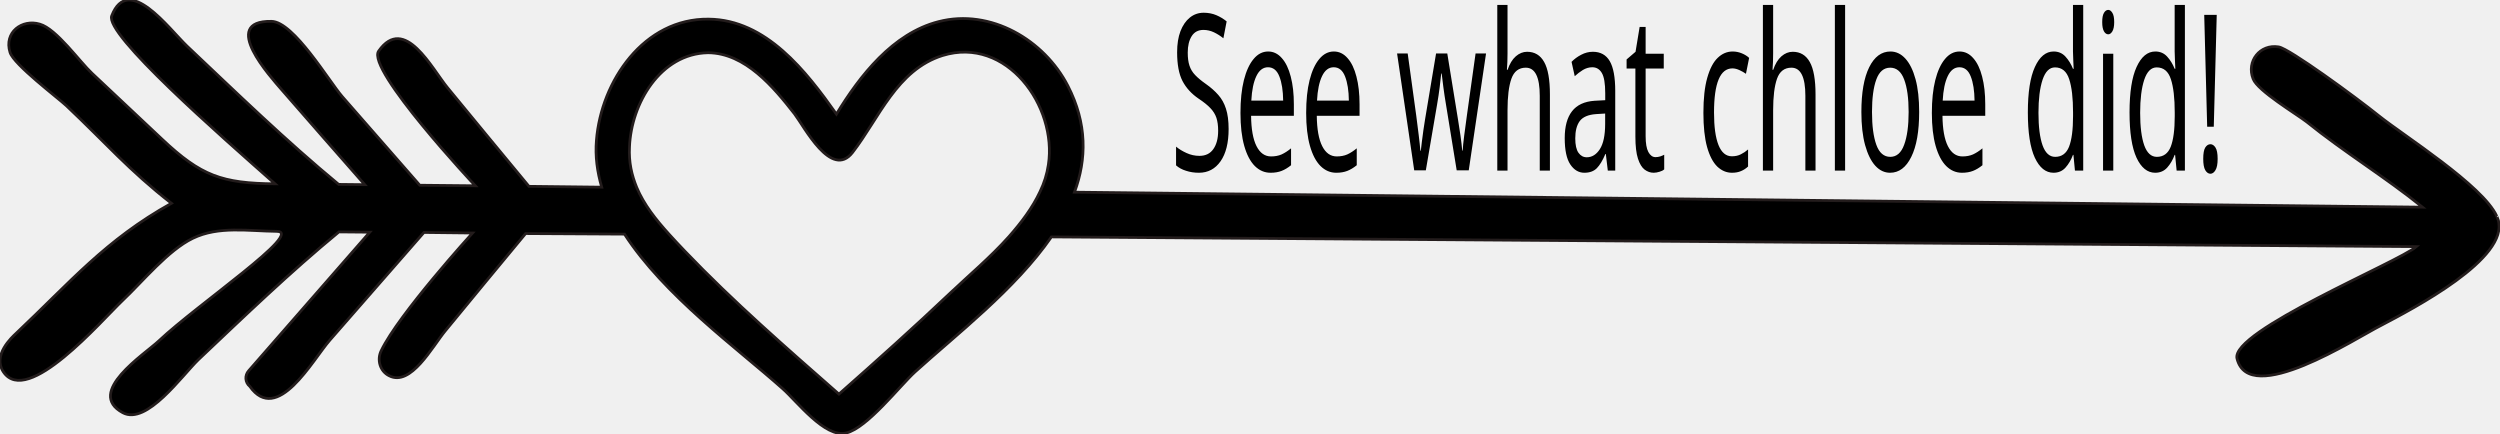
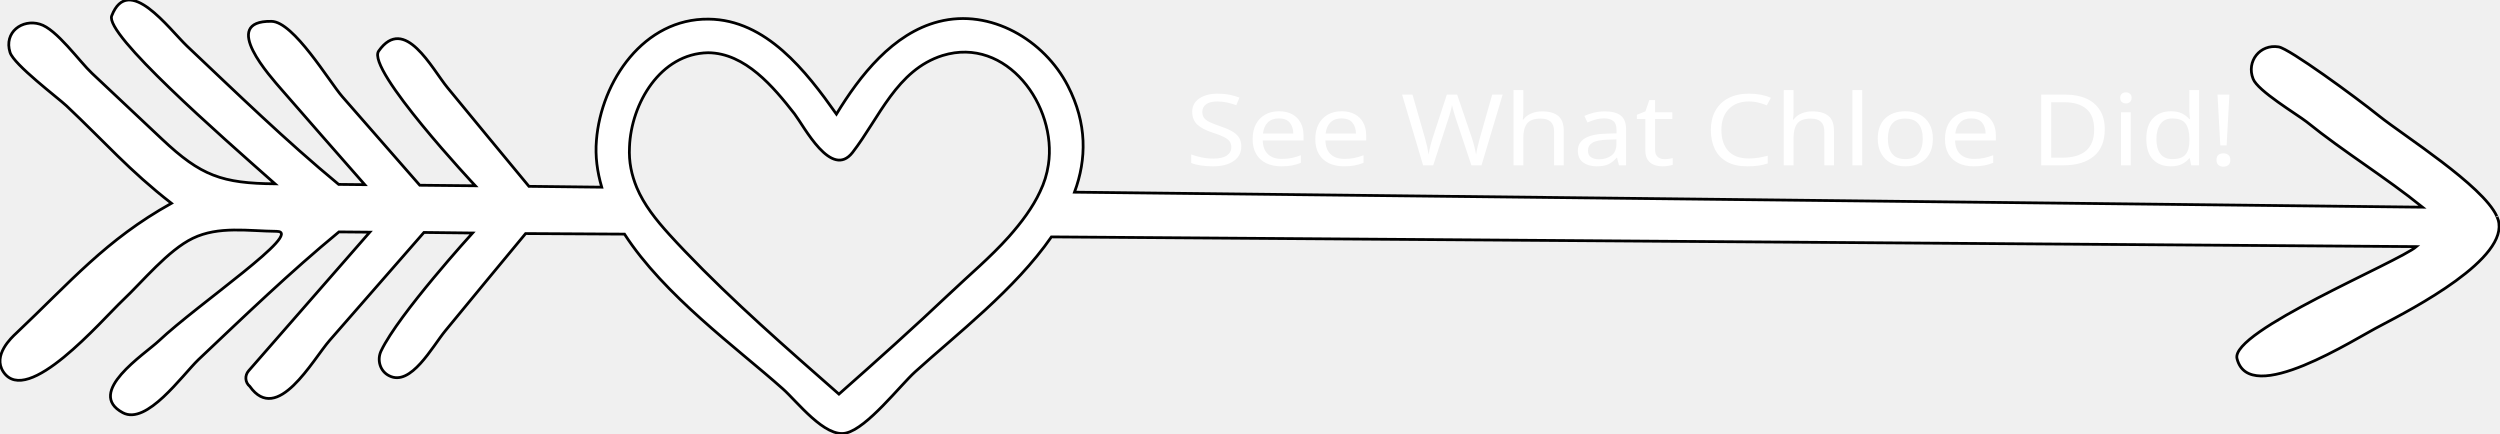
- <svg xmlns="http://www.w3.org/2000/svg" width="900" height="156" xml:space="preserve" version="1.1">
+ <svg xmlns="http://www.w3.org/2000/svg" width="900" height="156" version="1.1" xml:space="preserve">
  <g>
-     <path stroke="#231c1c" id="svg_1" d="m899.318,79.083c0.2,0.6 0.3,0.8 -0.3,-0.8c-0.2,-0.5 -0.3,-0.6 -0.2,-0.5c-5,-11 -33.7,-29.1 -42.3,-36c-8.7,-7 -32.4,-24.3 -36.2,-24.9c-6.7,-1.1 -11.7,5.2 -9.2,11.5c1.6,4.3 15.7,12.7 19.3,15.5c13.5,10.9 28.2,19.8 41.7,30.7l-485.3,-5.4c4.4,-11.9 4.6,-24.7 -2.4,-38.3c-8.5,-16.5 -27.8,-27.9 -46.5,-23.1c-16.5,4.2 -28.4,19.5 -36.8,33.3c-10.9,-15.4 -25.3,-34 -46,-34.2c-23.3,-0.3 -38.7,22.3 -40.4,43.6c-0.5,5.8 0.3,11.4 1.9,16.9l-26.2,-0.3c-9.8,-11.8 -19.5,-23.6 -29.3,-35.5c-5.6,-6.8 -15.5,-26.4 -24.8,-13.2c-4.6,6.5 34.8,48.5 34.8,48.5l-20,-0.2c-9.3,-10.6 -18.6,-21.3 -27.9,-31.9c-4.7,-5.4 -17.5,-27 -25.5,-27.1c-18.9,-0.3 0,20.3 3.5,24.4c10,11.5 20.1,23 30.1,34.4l-9.4,-0.1c-19,-15.7 -36.7,-32.9 -54.6,-49.8c-6.5,-6.2 -21.1,-26.3 -27.1,-10.9c-2.6,6.6 38.8,42.8 58.8,60.5c-19.1,-0.2 -26.6,-2.8 -40.7,-16.1c-8.4,-7.9 -16.8,-15.8 -25.2,-23.7c-4.5,-4.2 -12.8,-16 -18.8,-17.7c-6.3,-1.9 -13,2.9 -10.7,10.2c1.4,4.4 17.2,16.3 20.3,19.2c14.1,13.3 22.5,23.2 37.8,35.1c-23.7,13.2 -36.3,28.3 -55.9,46.8c-1.6,1.5 -8.6,7.9 -4.6,13.9c8.6,12.8 35.2,-18.4 43,-25.8c7.2,-6.8 16.3,-18 25.2,-22.3c9.3,-4.5 20,-2.6 30.2,-2.5c10.2,0.1 -28.4,26.2 -42.4,39.4c-5.2,4.9 -26.6,18.6 -13,25.9c8.6,4.6 21.3,-13.4 27.2,-19.1c16.6,-15.7 33,-31.5 50.6,-46l11.1,0.1l-43.6,49.9c-1.5,1.7 -1.3,4.2 0.4,5.6c9.9,14 22.6,-9.5 28.8,-16.6c11.3,-12.9 22.6,-25.9 33.9,-38.8l17.5,0.2c0,0 -26.6,29.2 -32.9,42.4c-1.6,3.3 -0.4,7.4 2.9,9c7.8,4 15.5,-10.5 20.2,-16.2c9.6,-11.7 19.2,-23.3 28.9,-35l35.6,0.2c14.3,22.1 40.4,40.9 57,55.7c5.1,4.5 15.2,17.8 22.8,15.9c7.6,-1.8 19.4,-17.1 24.8,-22c14.9,-13.5 36.1,-29.8 49.1,-48.6l491.4,3.5c-6.6,5.6 -67,30.5 -64.6,40.3c4.4,17.7 42.5,-7.2 51.8,-11.9c11.4,-6 46.5,-24.2 42.2,-38.1zm-557,26.2c-13.2,12.5 -26.7,24.6 -40.3,36.6c-18.9,-16.6 -38.1,-33.3 -55.5,-51.499c-1.9,-2 -3.8,-4 -5.6,-6c-4.8,-5.3 -9.1,-10.7 -11.7,-16.9c-1.8,-4.4 -2.9,-9.1 -2.6,-14.6c0.6,-15.6 11.1,-33.6 28.3,-33.9c13.4,0.1 23.6,12.4 31.1,22c3.5,4.6 13.3,23.7 20.9,13.9c9.6,-12.4 15.9,-29.7 32.4,-34.9c23.1,-7.1 41.3,18.2 38.1,39.3c-0.5,3.4 -1.5,6.6 -3,9.7c-2.7,5.8 -6.7,11.1 -11.2,16.2c-6.7,7.5 -14.6,14.1 -20.9,20.1z" />
-     <text transform="matrix(1.74738 0 0 3.27143 -304.86 -346.635)" stroke="#231c1c" xml:space="preserve" text-anchor="start" font-family="'Asap'" font-size="24" id="svg_4" y="124.736" x="415.542" stroke-width="0" fill="#000000">See what chloe did!</text>
+     <path fill="#ffffff" d="m899.318,79.083c0.2,0.6 0.3,0.8 -0.3,-0.8c-0.2,-0.5 -0.3,-0.6 -0.2,-0.5c-5,-11 -33.7,-29.1 -42.3,-36c-8.7,-7 -32.4,-24.3 -36.2,-24.9c-6.7,-1.1 -11.7,5.2 -9.2,11.5c1.6,4.3 15.7,12.7 19.3,15.5c13.5,10.9 28.2,19.8 41.7,30.7l-485.3,-5.4c4.4,-11.9 4.6,-24.7 -2.4,-38.3c-8.5,-16.5 -27.8,-27.9 -46.5,-23.1c-16.5,4.2 -28.4,19.5 -36.8,33.3c-10.9,-15.4 -25.3,-34 -46,-34.2c-23.3,-0.3 -38.7,22.3 -40.4,43.6c-0.5,5.8 0.3,11.4 1.9,16.9l-26.2,-0.3c-9.8,-11.8 -19.5,-23.6 -29.3,-35.5c-5.6,-6.8 -15.5,-26.4 -24.8,-13.2c-4.6,6.5 34.8,48.5 34.8,48.5l-20,-0.2c-9.3,-10.6 -18.6,-21.3 -27.9,-31.9c-4.7,-5.4 -17.5,-27 -25.5,-27.1c-18.9,-0.3 0,20.3 3.5,24.4c10,11.5 20.1,23 30.1,34.4l-9.4,-0.1c-19,-15.7 -36.7,-32.9 -54.6,-49.8c-6.5,-6.2 -21.1,-26.3 -27.1,-10.9c-2.6,6.6 38.8,42.8 58.8,60.5c-19.1,-0.2 -26.6,-2.8 -40.7,-16.1c-8.4,-7.9 -16.8,-15.8 -25.2,-23.7c-4.5,-4.2 -12.8,-16 -18.8,-17.7c-6.3,-1.9 -13,2.9 -10.7,10.2c1.4,4.4 17.2,16.3 20.3,19.2c14.1,13.3 22.5,23.2 37.8,35.1c-23.7,13.2 -36.3,28.3 -55.9,46.8c-1.6,1.5 -8.6,7.9 -4.6,13.9c8.6,12.8 35.2,-18.4 43,-25.8c7.2,-6.8 16.3,-18 25.2,-22.3c9.3,-4.5 20,-2.6 30.2,-2.5c10.2,0.1 -28.4,26.2 -42.4,39.4c-5.2,4.9 -26.6,18.6 -13,25.9c8.6,4.6 21.3,-13.4 27.2,-19.1c16.6,-15.7 33,-31.5 50.6,-46l11.1,0.1l-43.6,49.9c-1.5,1.7 -1.3,4.2 0.4,5.6c9.9,14 22.6,-9.5 28.8,-16.6c11.3,-12.9 22.6,-25.9 33.9,-38.8l17.5,0.2c0,0 -26.6,29.2 -32.9,42.4c-1.6,3.3 -0.4,7.4 2.9,9c7.8,4 15.5,-10.5 20.2,-16.2c9.6,-11.7 19.2,-23.3 28.9,-35l35.6,0.2c14.3,22.1 40.4,40.9 57,55.7c5.1,4.5 15.2,17.8 22.8,15.9c7.6,-1.8 19.4,-17.1 24.8,-22c14.9,-13.5 36.1,-29.8 49.1,-48.6l491.4,3.5c-6.6,5.6 -67,30.5 -64.6,40.3c4.4,17.7 42.5,-7.2 51.8,-11.9c11.4,-6 46.5,-24.199 42.2,-38.1l0,-0zm-557,26.2c-13.2,12.5 -26.7,24.6 -40.3,36.6c-18.9,-16.6 -38.1,-33.3 -55.5,-51.499c-1.9,-2 -3.8,-4 -5.6,-6c-4.8,-5.3 -9.1,-10.7 -11.7,-16.9c-1.8,-4.4 -2.9,-9.1 -2.6,-14.6c0.6,-15.6 11.1,-33.6 28.3,-33.9c13.4,0.1 23.6,12.4 31.1,22c3.5,4.6 13.3,23.7 20.9,13.9c9.6,-12.4 15.9,-29.7 32.4,-34.9c23.1,-7.1 41.3,18.2 38.1,39.3c-0.5,3.4 -1.5,6.6 -3,9.7c-2.7,5.8 -6.7,11.1 -11.2,16.2c-6.7,7.5 -14.6,14.1 -20.9,20.1l0,0z" id="svg_1" stroke="#000000" />
+     <text style="cursor: text;" stroke="#000000" transform="matrix(1 0 0 0.890949 -78.5726 1.15686)" xml:space="preserve" text-anchor="start" font-family="'Asap'" font-size="40" stroke-width="0" id="svg_13" y="65.5" x="505.358" fill="#ffffff">See What Chloe Did!</text>
  </g>
</svg>
